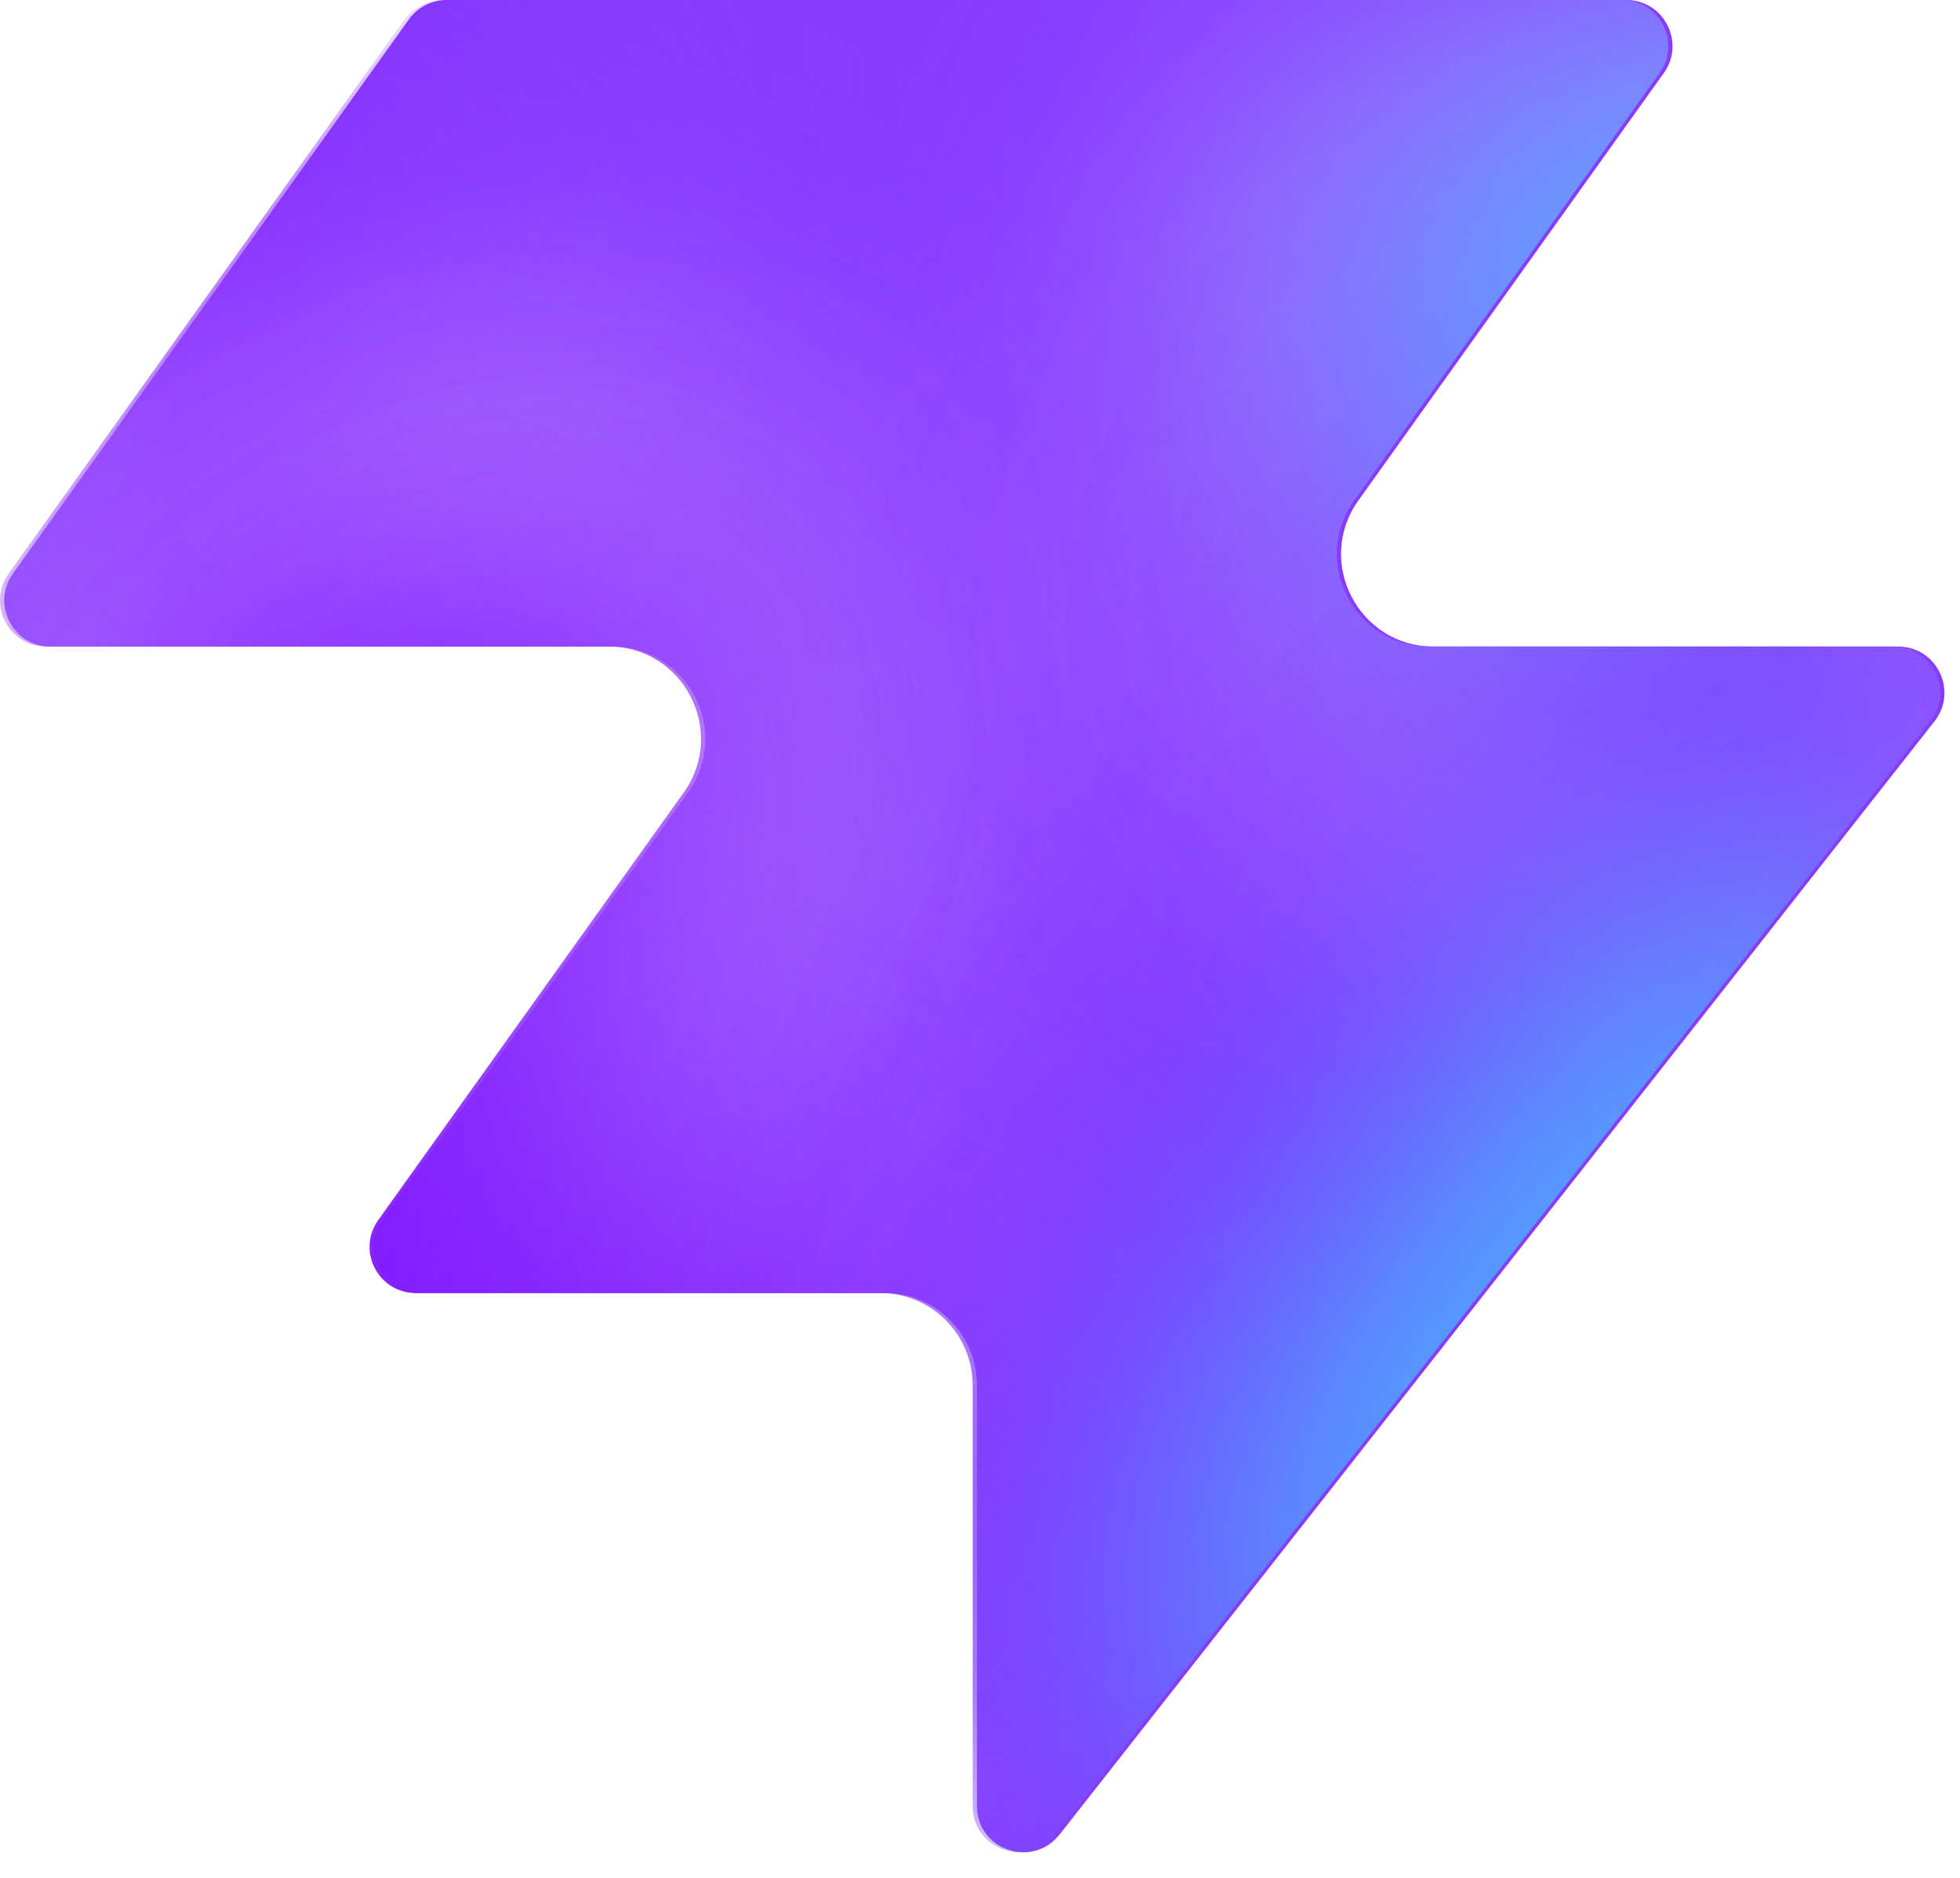
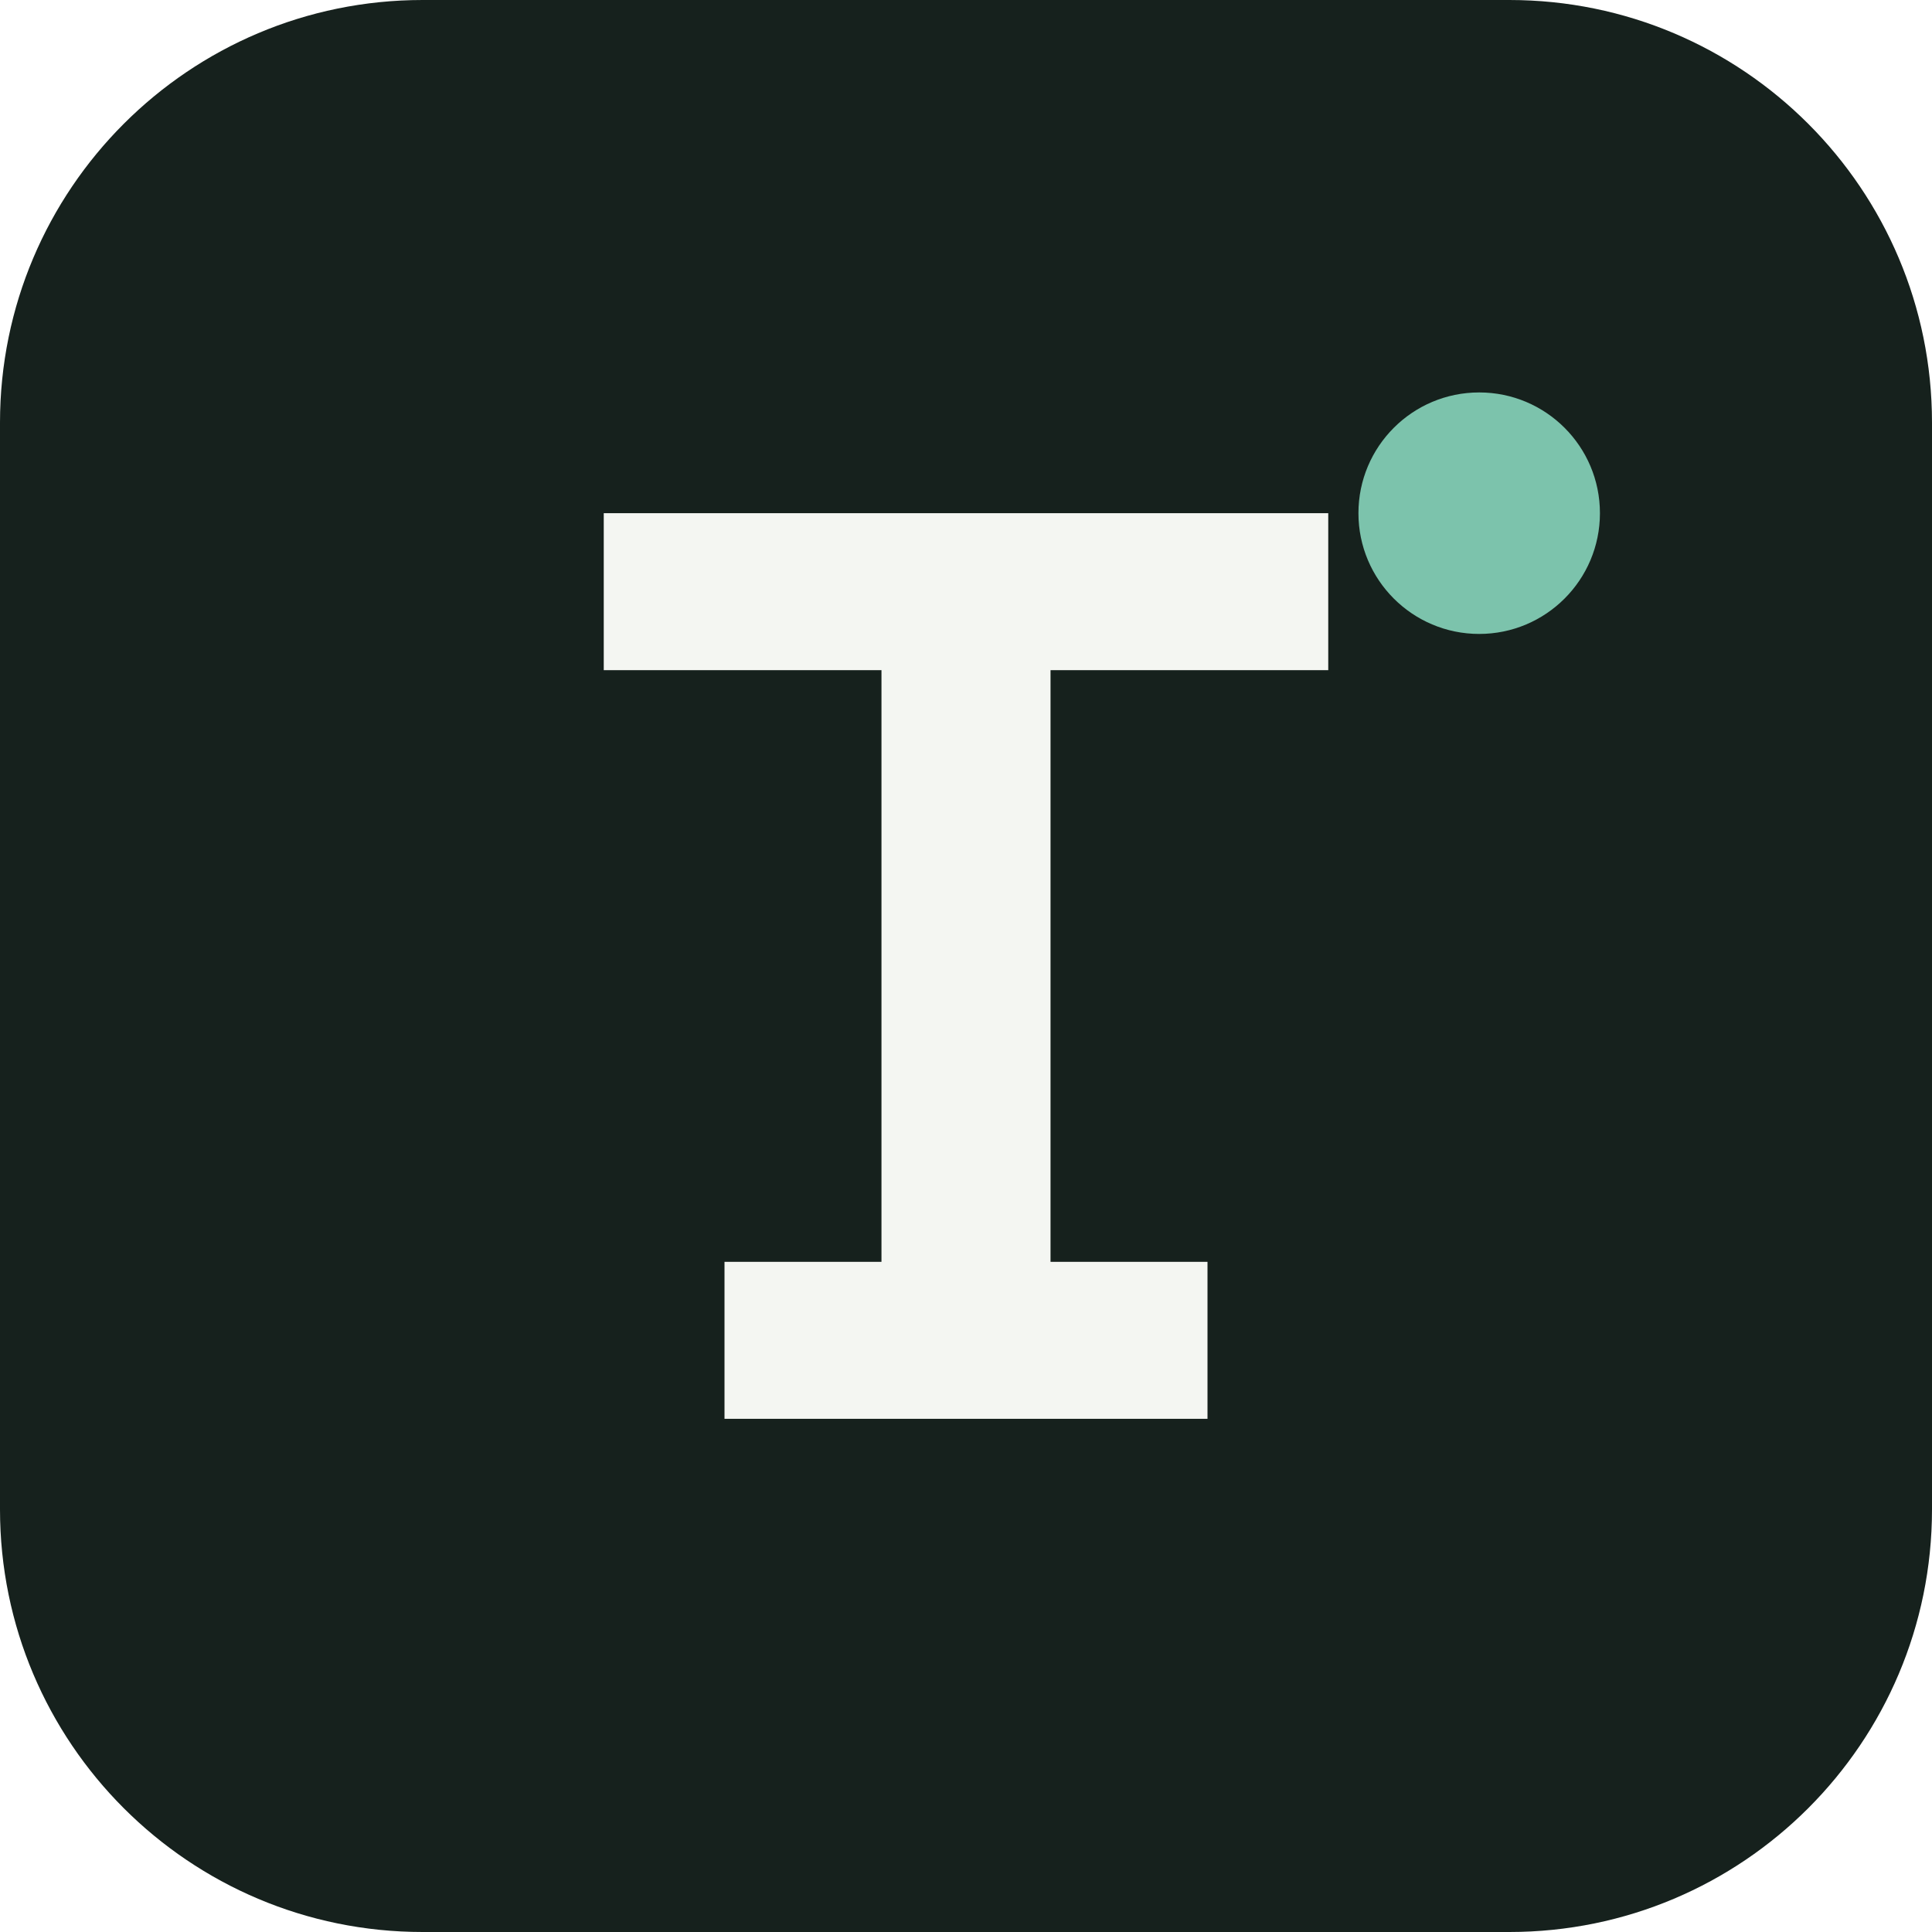
- <svg xmlns="http://www.w3.org/2000/svg" width="48" height="46" fill="none" viewBox="0 0 48 46">
-   <path fill="#863bff" d="M25.946 44.938c-.664.845-2.021.375-2.021-.698V33.937a2.26 2.26 0 0 0-2.262-2.262H10.287c-.92 0-1.456-1.04-.92-1.788l7.48-10.471c1.07-1.497 0-3.578-1.842-3.578H1.237c-.92 0-1.456-1.04-.92-1.788L10.013.474c.214-.297.556-.474.92-.474h28.894c.92 0 1.456 1.04.92 1.788l-7.48 10.471c-1.07 1.498 0 3.579 1.842 3.579h11.377c.943 0 1.473 1.088.89 1.83L25.947 44.94z" style="fill:#863bff;fill:color(display-p3 .525 .23 1);fill-opacity:1" />
-   <mask id="a" width="48" height="46" x="0" y="0" maskUnits="userSpaceOnUse" style="mask-type:alpha">
-     <path fill="#000" d="M25.842 44.938c-.664.844-2.021.375-2.021-.698V33.937a2.26 2.26 0 0 0-2.262-2.262H10.183c-.92 0-1.456-1.04-.92-1.788l7.48-10.471c1.07-1.498 0-3.579-1.842-3.579H1.133c-.92 0-1.456-1.04-.92-1.787L9.91.473c.214-.297.556-.474.92-.474h28.894c.92 0 1.456 1.04.92 1.788l-7.48 10.471c-1.07 1.498 0 3.578 1.842 3.578h11.377c.943 0 1.473 1.088.89 1.832L25.843 44.94z" style="fill:#000;fill-opacity:1" />
-   </mask>
-   <g mask="url(#a)">
-     <g filter="url(#b)">
-       <ellipse cx="5.508" cy="14.704" fill="#ede6ff" rx="5.508" ry="14.704" style="fill:#ede6ff;fill:color(display-p3 .927 .903 1);fill-opacity:1" transform="matrix(.00324 1 1 -.00324 -4.47 31.516)" />
-     </g>
-     <g filter="url(#c)">
-       <ellipse cx="10.399" cy="29.851" fill="#ede6ff" rx="10.399" ry="29.851" style="fill:#ede6ff;fill:color(display-p3 .927 .903 1);fill-opacity:1" transform="matrix(.00324 1 1 -.00324 -39.328 7.883)" />
-     </g>
-     <g filter="url(#d)">
-       <ellipse cx="5.508" cy="30.487" fill="#7e14ff" rx="5.508" ry="30.487" style="fill:#7e14ff;fill:color(display-p3 .492 .077 1);fill-opacity:1" transform="rotate(89.814 -25.913 -14.639)scale(1 -1)" />
-     </g>
-     <g filter="url(#e)">
-       <ellipse cx="5.508" cy="30.599" fill="#7e14ff" rx="5.508" ry="30.599" style="fill:#7e14ff;fill:color(display-p3 .492 .077 1);fill-opacity:1" transform="rotate(89.814 -32.644 -3.334)scale(1 -1)" />
-     </g>
-     <g filter="url(#f)">
-       <ellipse cx="5.508" cy="30.599" fill="#7e14ff" rx="5.508" ry="30.599" style="fill:#7e14ff;fill:color(display-p3 .492 .077 1);fill-opacity:1" transform="matrix(.00324 1 1 -.00324 -34.34 30.47)" />
-     </g>
-     <g filter="url(#g)">
-       <ellipse cx="14.072" cy="22.078" fill="#ede6ff" rx="14.072" ry="22.078" style="fill:#ede6ff;fill:color(display-p3 .927 .903 1);fill-opacity:1" transform="rotate(93.35 24.506 48.493)scale(-1 1)" />
-     </g>
-     <g filter="url(#h)">
-       <ellipse cx="3.47" cy="21.501" fill="#7e14ff" rx="3.47" ry="21.501" style="fill:#7e14ff;fill:color(display-p3 .492 .077 1);fill-opacity:1" transform="rotate(89.009 28.708 47.59)scale(-1 1)" />
-     </g>
-     <g filter="url(#i)">
-       <ellipse cx="3.47" cy="21.501" fill="#7e14ff" rx="3.47" ry="21.501" style="fill:#7e14ff;fill:color(display-p3 .492 .077 1);fill-opacity:1" transform="rotate(89.009 28.708 47.59)scale(-1 1)" />
-     </g>
-     <g filter="url(#j)">
-       <ellipse cx=".387" cy="8.972" fill="#7e14ff" rx="4.407" ry="29.108" style="fill:#7e14ff;fill:color(display-p3 .492 .077 1);fill-opacity:1" transform="rotate(39.51 .387 8.972)" />
-     </g>
-     <g filter="url(#k)">
-       <ellipse cx="47.523" cy="-6.092" fill="#7e14ff" rx="4.407" ry="29.108" style="fill:#7e14ff;fill:color(display-p3 .492 .077 1);fill-opacity:1" transform="rotate(37.892 47.523 -6.092)" />
-     </g>
-     <g filter="url(#l)">
-       <ellipse cx="41.412" cy="6.333" fill="#47bfff" rx="5.971" ry="9.665" style="fill:#47bfff;fill:color(display-p3 .28 .748 1);fill-opacity:1" transform="rotate(37.892 41.412 6.333)" />
-     </g>
-     <g filter="url(#m)">
-       <ellipse cx="-1.879" cy="38.332" fill="#7e14ff" rx="4.407" ry="29.108" style="fill:#7e14ff;fill:color(display-p3 .492 .077 1);fill-opacity:1" transform="rotate(37.892 -1.88 38.332)" />
-     </g>
-     <g filter="url(#n)">
-       <ellipse cx="-1.879" cy="38.332" fill="#7e14ff" rx="4.407" ry="29.108" style="fill:#7e14ff;fill:color(display-p3 .492 .077 1);fill-opacity:1" transform="rotate(37.892 -1.88 38.332)" />
-     </g>
-     <g filter="url(#o)">
-       <ellipse cx="35.651" cy="29.907" fill="#7e14ff" rx="4.407" ry="29.108" style="fill:#7e14ff;fill:color(display-p3 .492 .077 1);fill-opacity:1" transform="rotate(37.892 35.651 29.907)" />
-     </g>
-     <g filter="url(#p)">
-       <ellipse cx="38.418" cy="32.4" fill="#47bfff" rx="5.971" ry="15.297" style="fill:#47bfff;fill:color(display-p3 .28 .748 1);fill-opacity:1" transform="rotate(37.892 38.418 32.4)" />
-     </g>
-   </g>
-   <defs>
-     <filter id="b" width="60.045" height="41.654" x="-19.77" y="16.149" color-interpolation-filters="sRGB" filterUnits="userSpaceOnUse">
-       <feFlood flood-opacity="0" result="BackgroundImageFix" />
-       <feBlend in="SourceGraphic" in2="BackgroundImageFix" result="shape" />
-       <feGaussianBlur result="effect1_foregroundBlur_2002_17158" stdDeviation="7.659" />
-     </filter>
-     <filter id="c" width="90.34" height="51.437" x="-54.613" y="-7.533" color-interpolation-filters="sRGB" filterUnits="userSpaceOnUse">
-       <feFlood flood-opacity="0" result="BackgroundImageFix" />
-       <feBlend in="SourceGraphic" in2="BackgroundImageFix" result="shape" />
-       <feGaussianBlur result="effect1_foregroundBlur_2002_17158" stdDeviation="7.659" />
-     </filter>
-     <filter id="d" width="79.355" height="29.4" x="-49.64" y="2.03" color-interpolation-filters="sRGB" filterUnits="userSpaceOnUse">
-       <feFlood flood-opacity="0" result="BackgroundImageFix" />
-       <feBlend in="SourceGraphic" in2="BackgroundImageFix" result="shape" />
-       <feGaussianBlur result="effect1_foregroundBlur_2002_17158" stdDeviation="4.596" />
-     </filter>
-     <filter id="e" width="79.579" height="29.4" x="-45.045" y="20.029" color-interpolation-filters="sRGB" filterUnits="userSpaceOnUse">
-       <feFlood flood-opacity="0" result="BackgroundImageFix" />
-       <feBlend in="SourceGraphic" in2="BackgroundImageFix" result="shape" />
-       <feGaussianBlur result="effect1_foregroundBlur_2002_17158" stdDeviation="4.596" />
-     </filter>
-     <filter id="f" width="79.579" height="29.4" x="-43.513" y="21.178" color-interpolation-filters="sRGB" filterUnits="userSpaceOnUse">
-       <feFlood flood-opacity="0" result="BackgroundImageFix" />
-       <feBlend in="SourceGraphic" in2="BackgroundImageFix" result="shape" />
-       <feGaussianBlur result="effect1_foregroundBlur_2002_17158" stdDeviation="4.596" />
-     </filter>
-     <filter id="g" width="74.749" height="58.852" x="15.756" y="-17.901" color-interpolation-filters="sRGB" filterUnits="userSpaceOnUse">
-       <feFlood flood-opacity="0" result="BackgroundImageFix" />
-       <feBlend in="SourceGraphic" in2="BackgroundImageFix" result="shape" />
-       <feGaussianBlur result="effect1_foregroundBlur_2002_17158" stdDeviation="7.659" />
-     </filter>
-     <filter id="h" width="61.377" height="25.362" x="23.548" y="2.284" color-interpolation-filters="sRGB" filterUnits="userSpaceOnUse">
-       <feFlood flood-opacity="0" result="BackgroundImageFix" />
-       <feBlend in="SourceGraphic" in2="BackgroundImageFix" result="shape" />
-       <feGaussianBlur result="effect1_foregroundBlur_2002_17158" stdDeviation="4.596" />
-     </filter>
-     <filter id="i" width="61.377" height="25.362" x="23.548" y="2.284" color-interpolation-filters="sRGB" filterUnits="userSpaceOnUse">
-       <feFlood flood-opacity="0" result="BackgroundImageFix" />
-       <feBlend in="SourceGraphic" in2="BackgroundImageFix" result="shape" />
-       <feGaussianBlur result="effect1_foregroundBlur_2002_17158" stdDeviation="4.596" />
-     </filter>
-     <filter id="j" width="56.045" height="63.649" x="-27.636" y="-22.853" color-interpolation-filters="sRGB" filterUnits="userSpaceOnUse">
-       <feFlood flood-opacity="0" result="BackgroundImageFix" />
-       <feBlend in="SourceGraphic" in2="BackgroundImageFix" result="shape" />
-       <feGaussianBlur result="effect1_foregroundBlur_2002_17158" stdDeviation="4.596" />
-     </filter>
-     <filter id="k" width="54.814" height="64.646" x="20.116" y="-38.415" color-interpolation-filters="sRGB" filterUnits="userSpaceOnUse">
-       <feFlood flood-opacity="0" result="BackgroundImageFix" />
-       <feBlend in="SourceGraphic" in2="BackgroundImageFix" result="shape" />
-       <feGaussianBlur result="effect1_foregroundBlur_2002_17158" stdDeviation="4.596" />
-     </filter>
-     <filter id="l" width="33.541" height="35.313" x="24.641" y="-11.323" color-interpolation-filters="sRGB" filterUnits="userSpaceOnUse">
-       <feFlood flood-opacity="0" result="BackgroundImageFix" />
-       <feBlend in="SourceGraphic" in2="BackgroundImageFix" result="shape" />
-       <feGaussianBlur result="effect1_foregroundBlur_2002_17158" stdDeviation="4.596" />
-     </filter>
-     <filter id="m" width="54.814" height="64.646" x="-29.286" y="6.009" color-interpolation-filters="sRGB" filterUnits="userSpaceOnUse">
-       <feFlood flood-opacity="0" result="BackgroundImageFix" />
-       <feBlend in="SourceGraphic" in2="BackgroundImageFix" result="shape" />
-       <feGaussianBlur result="effect1_foregroundBlur_2002_17158" stdDeviation="4.596" />
-     </filter>
-     <filter id="n" width="54.814" height="64.646" x="-29.286" y="6.009" color-interpolation-filters="sRGB" filterUnits="userSpaceOnUse">
-       <feFlood flood-opacity="0" result="BackgroundImageFix" />
-       <feBlend in="SourceGraphic" in2="BackgroundImageFix" result="shape" />
-       <feGaussianBlur result="effect1_foregroundBlur_2002_17158" stdDeviation="4.596" />
-     </filter>
-     <filter id="o" width="54.814" height="64.646" x="8.244" y="-2.416" color-interpolation-filters="sRGB" filterUnits="userSpaceOnUse">
-       <feFlood flood-opacity="0" result="BackgroundImageFix" />
-       <feBlend in="SourceGraphic" in2="BackgroundImageFix" result="shape" />
-       <feGaussianBlur result="effect1_foregroundBlur_2002_17158" stdDeviation="4.596" />
-     </filter>
-     <filter id="p" width="39.409" height="43.623" x="18.713" y="10.588" color-interpolation-filters="sRGB" filterUnits="userSpaceOnUse">
-       <feFlood flood-opacity="0" result="BackgroundImageFix" />
-       <feBlend in="SourceGraphic" in2="BackgroundImageFix" result="shape" />
-       <feGaussianBlur result="effect1_foregroundBlur_2002_17158" stdDeviation="4.596" />
-     </filter>
-   </defs>
+ <svg xmlns="http://www.w3.org/2000/svg" width="32" height="32" viewBox="0 0 32 32">
+   <rect width="32" height="32" rx="7" fill="#16211d" />
+   <path fill="#f4f6f2" d="M10 8.5h12v2.6h-4.6v9.8H20v2.6h-8v-2.6h2.6V11.1H10z" />
+   <circle cx="24.5" cy="8.5" r="2" fill="#7cc3ac" />
</svg>
